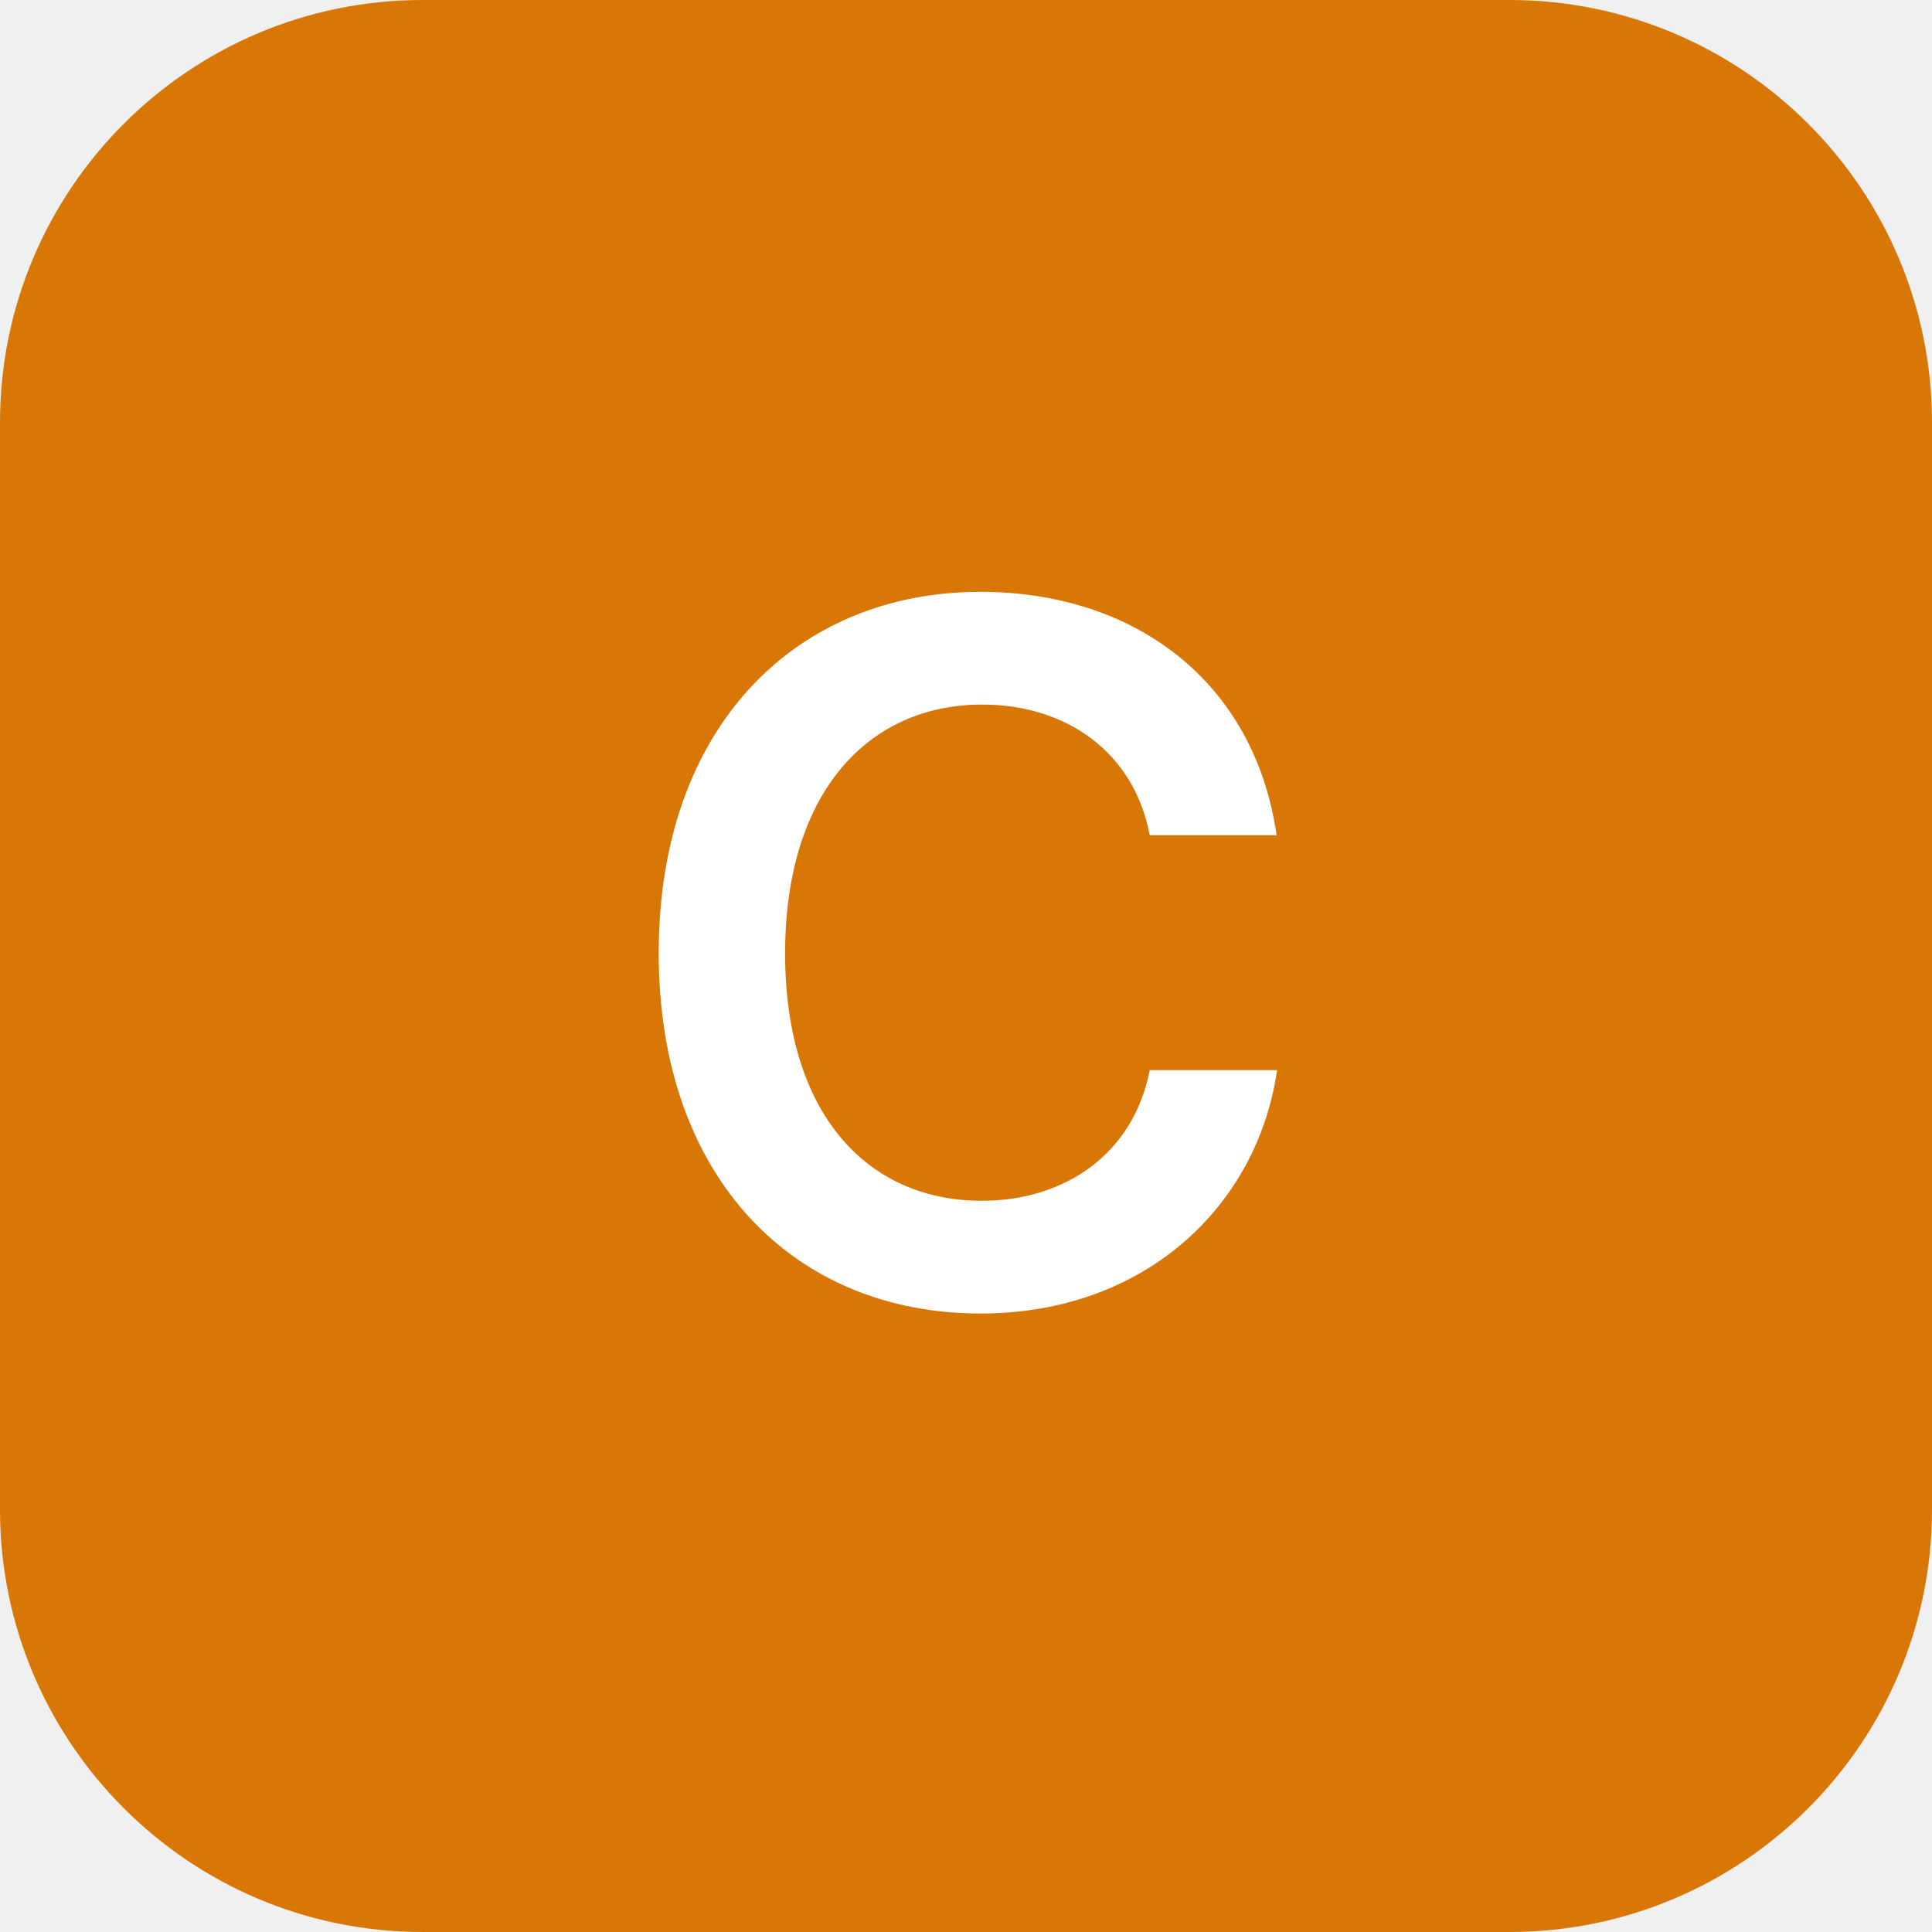
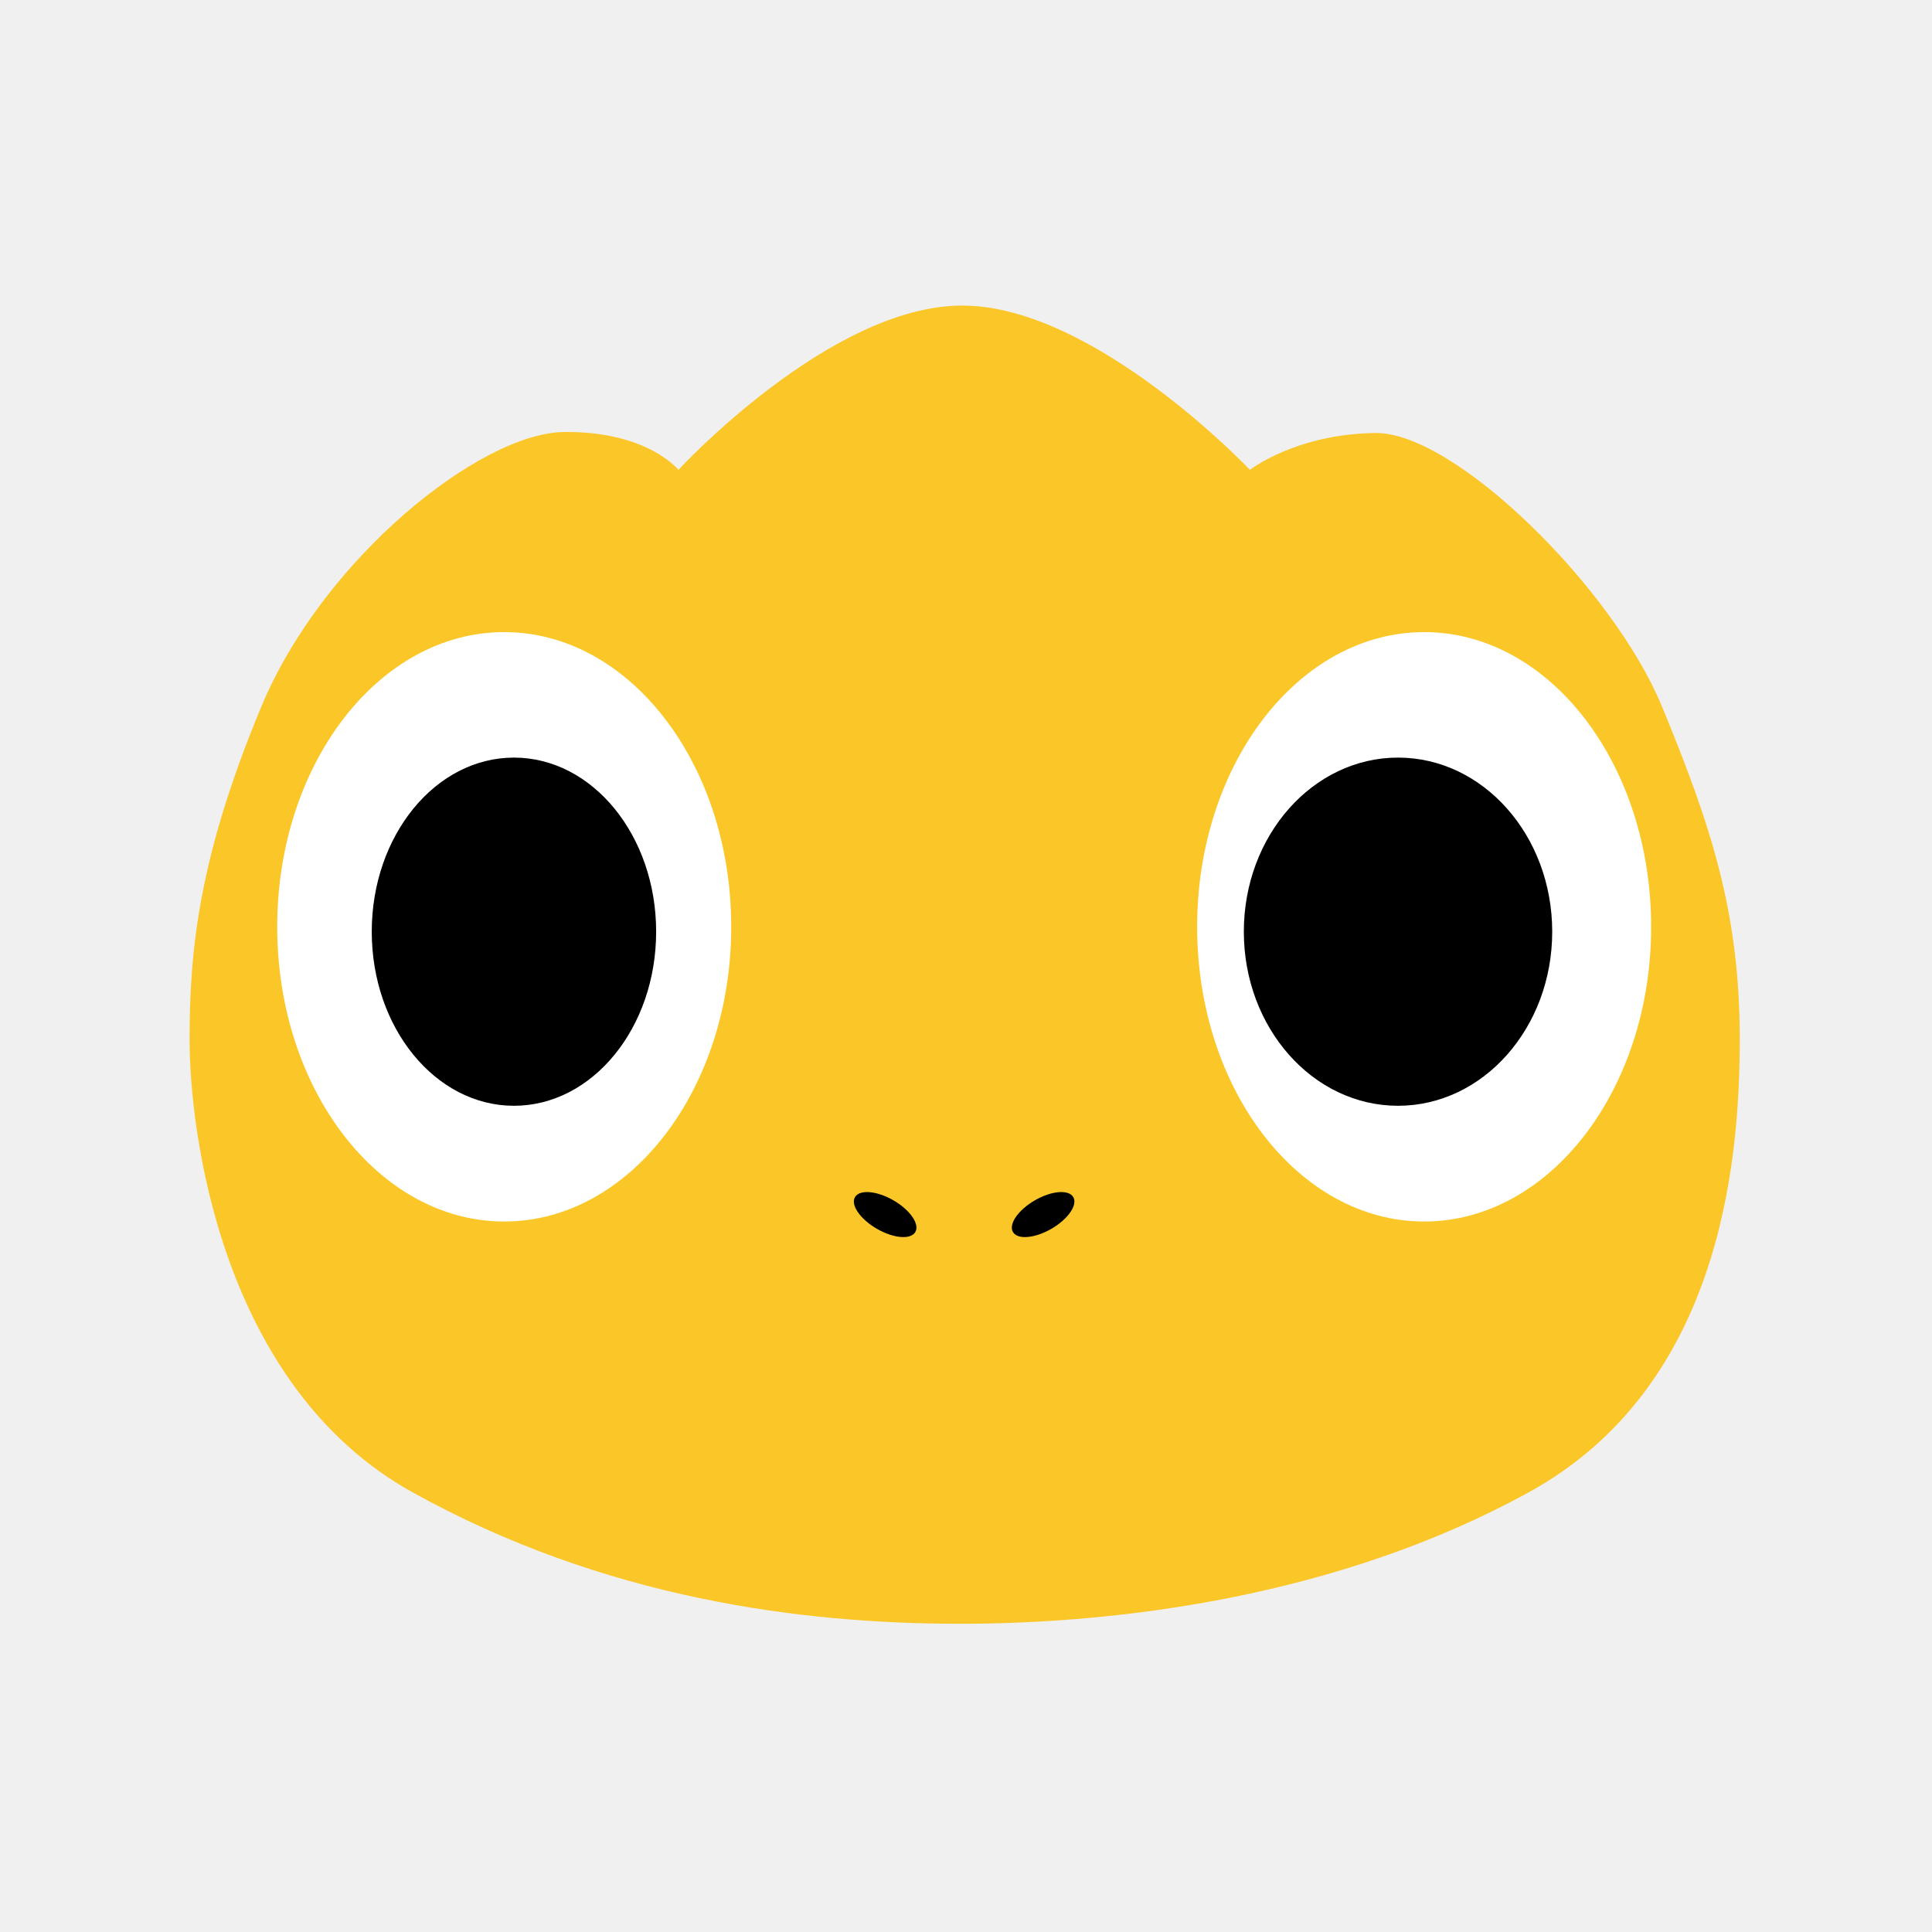
- <svg xmlns="http://www.w3.org/2000/svg" viewBox="0 0 64 64">
-   <rect width="64" height="64" rx="14" fill="#d97706" />
-   <text x="32" y="32" dy="0.35em" text-anchor="middle" font-family="ui-sans-serif, system-ui, -apple-system, sans-serif" font-size="32" font-weight="600" fill="#ffffff">C</text>
+ <svg xmlns="http://www.w3.org/2000/svg" width="500" height="500" viewBox="0 0 500 500" fill="none">
+   <path d="M249.01 79.08C214.741 79.08 175.575 121.595 175.575 121.595C175.575 121.595 167.587 111.546 145.943 111.804C124.299 112.061 83.588 144.528 67.613 182.92C51.637 221.312 49.06 245.275 49.06 268.981C49.06 292.686 57.048 358.649 106.778 386.219C156.508 413.79 207.526 420.231 248.495 420.231C289.464 420.231 346.408 413.274 395.623 386.219C444.837 359.164 450.248 301.962 450.248 268.981C450.248 235.999 442.776 213.582 430.15 182.92C417.525 152.258 376.555 111.804 355.942 112.061C335.329 112.319 323.476 121.595 323.476 121.595C323.476 121.595 283.28 79.08 249.01 79.08Z" fill="#FBC627" />
+   <ellipse cx="130.49" cy="239.858" rx="58.748" ry="76.269" fill="white" />
+   <ellipse cx="368.568" cy="239.858" rx="58.748" ry="76.269" fill="white" />
+   <ellipse cx="133.009" cy="241.12" rx="36.8" ry="45.054" fill="black" />
+   <ellipse cx="361.807" cy="241.12" rx="39.905" ry="45.054" fill="black" />
+   <ellipse cx="269.958" cy="314.33" rx="9.018" ry="4.26" transform="rotate(-30 269.958 314.33)" fill="black" />
+   <ellipse cx="9.018" cy="4.26" rx="9.018" ry="4.26" transform="matrix(-0.866025 -0.5 -0.5 0.866025 239.018 315.15)" fill="black" />
</svg>
